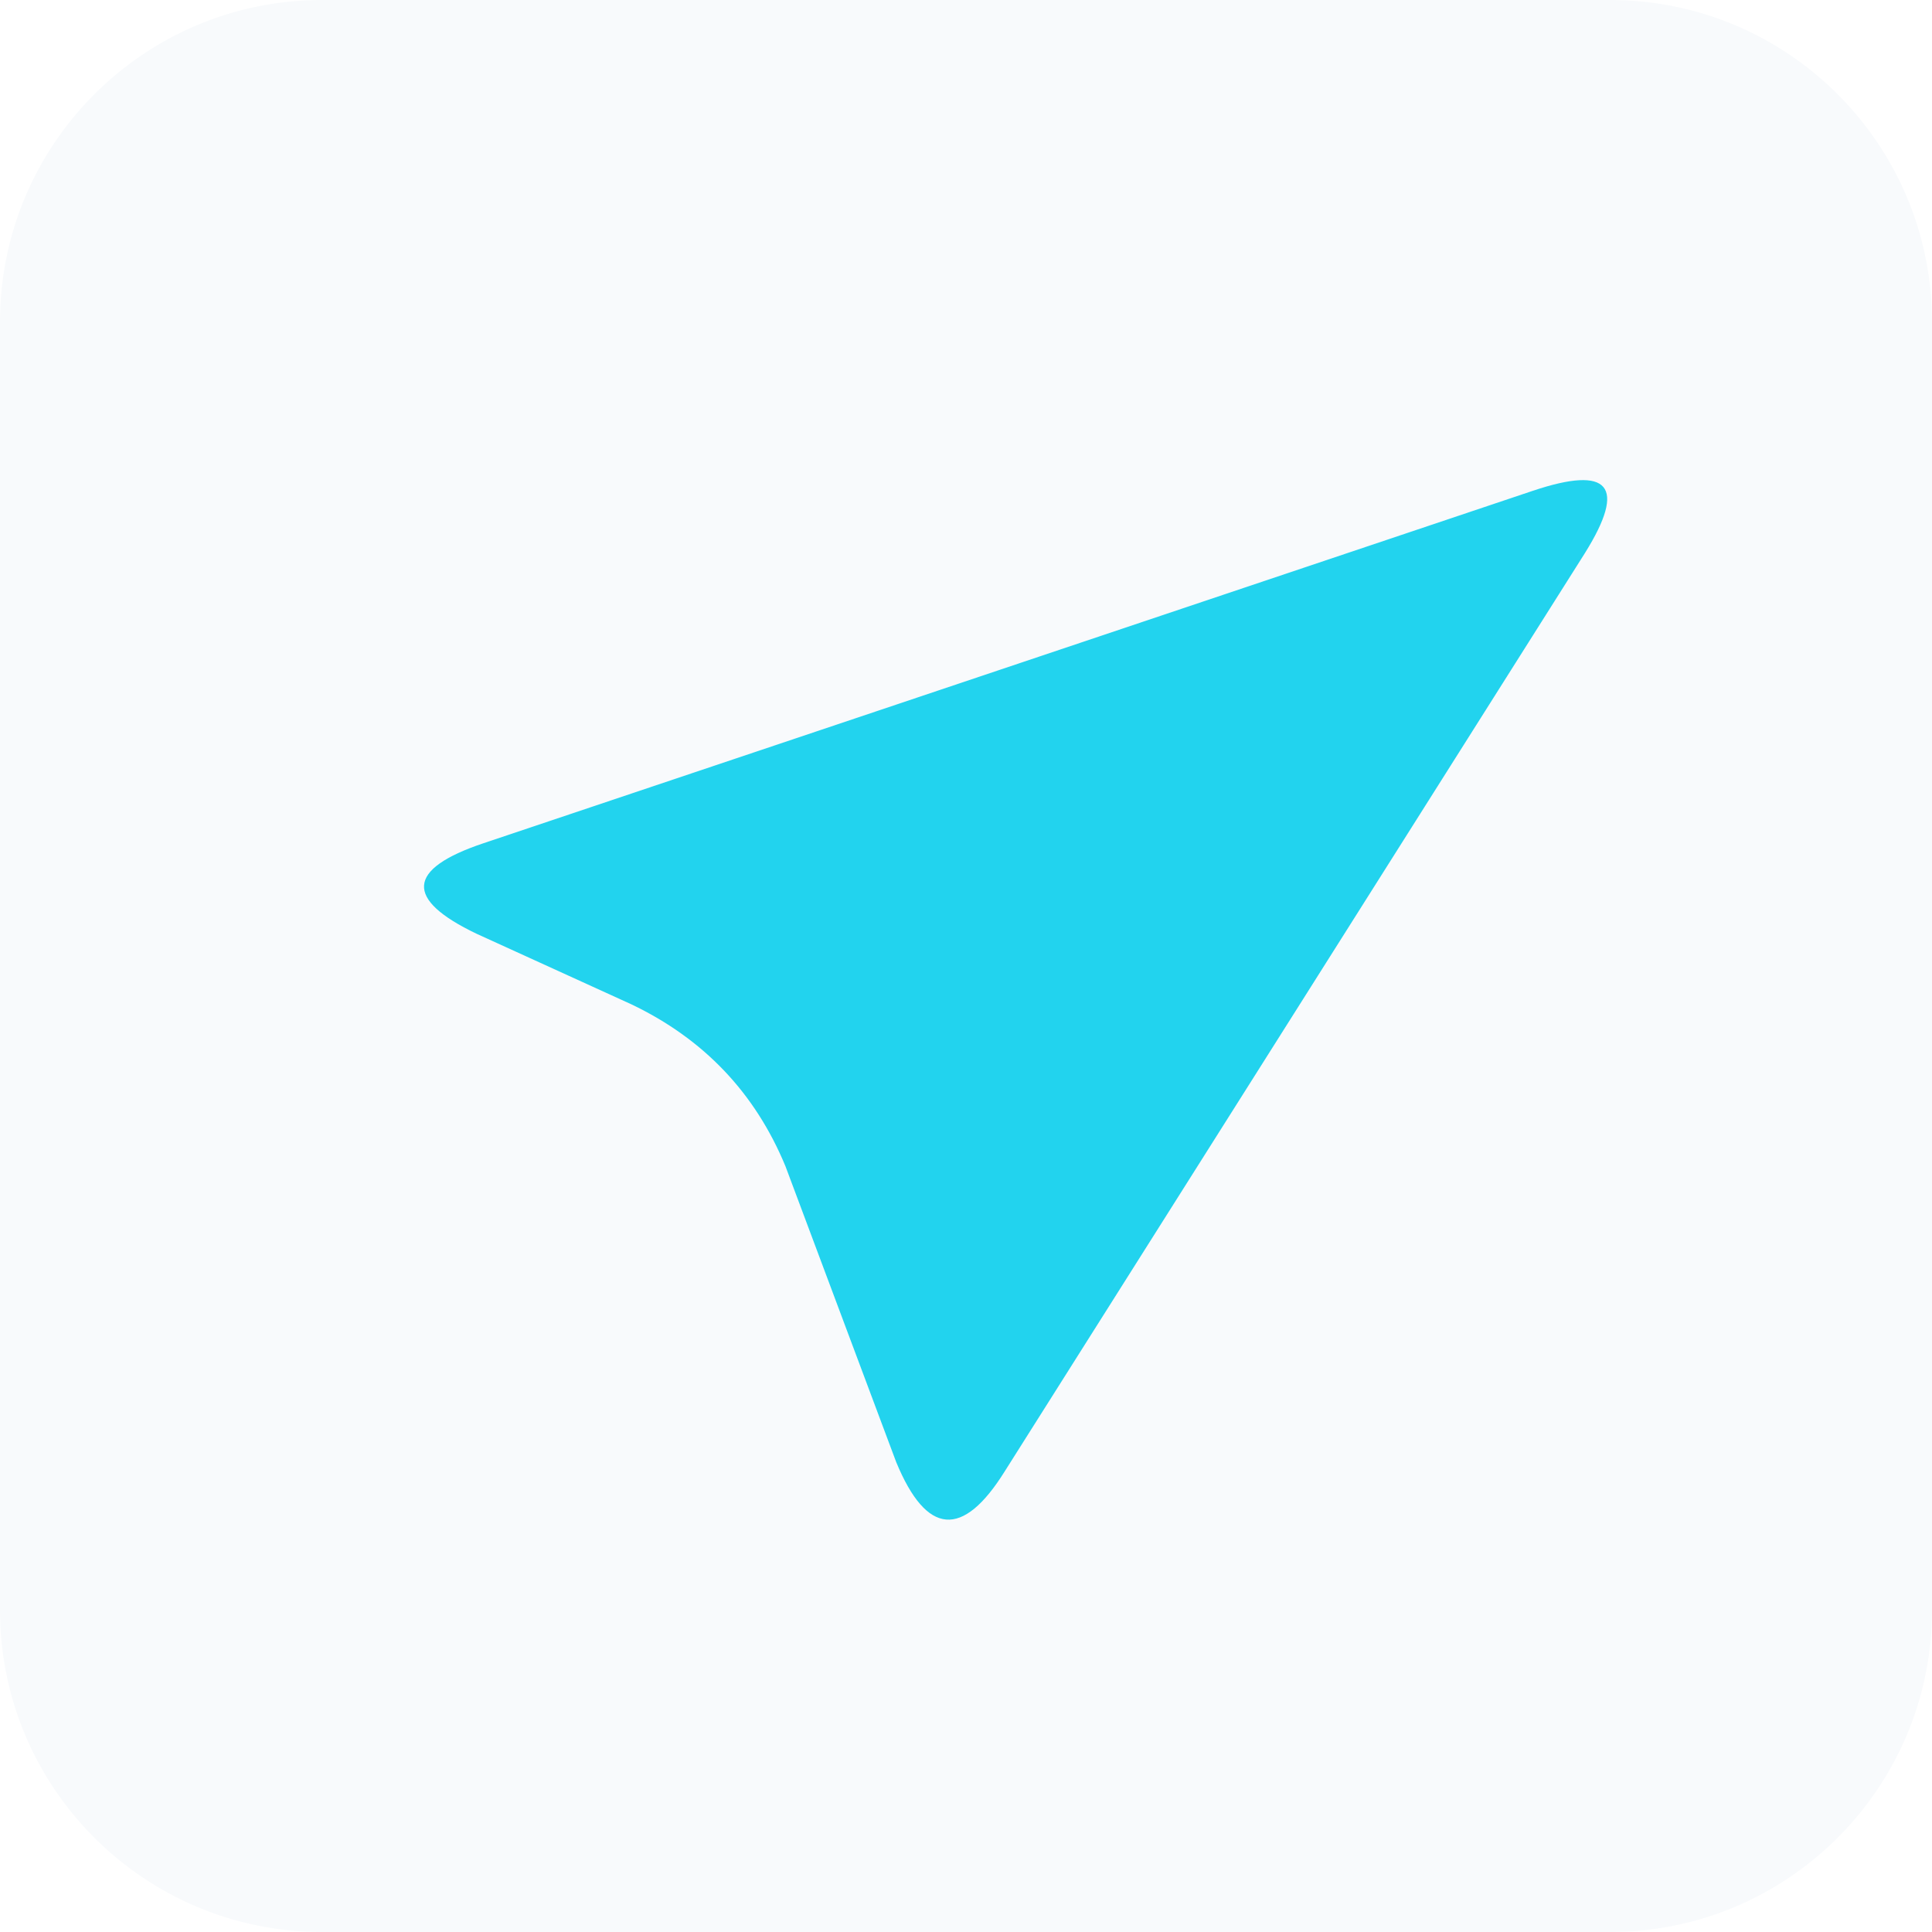
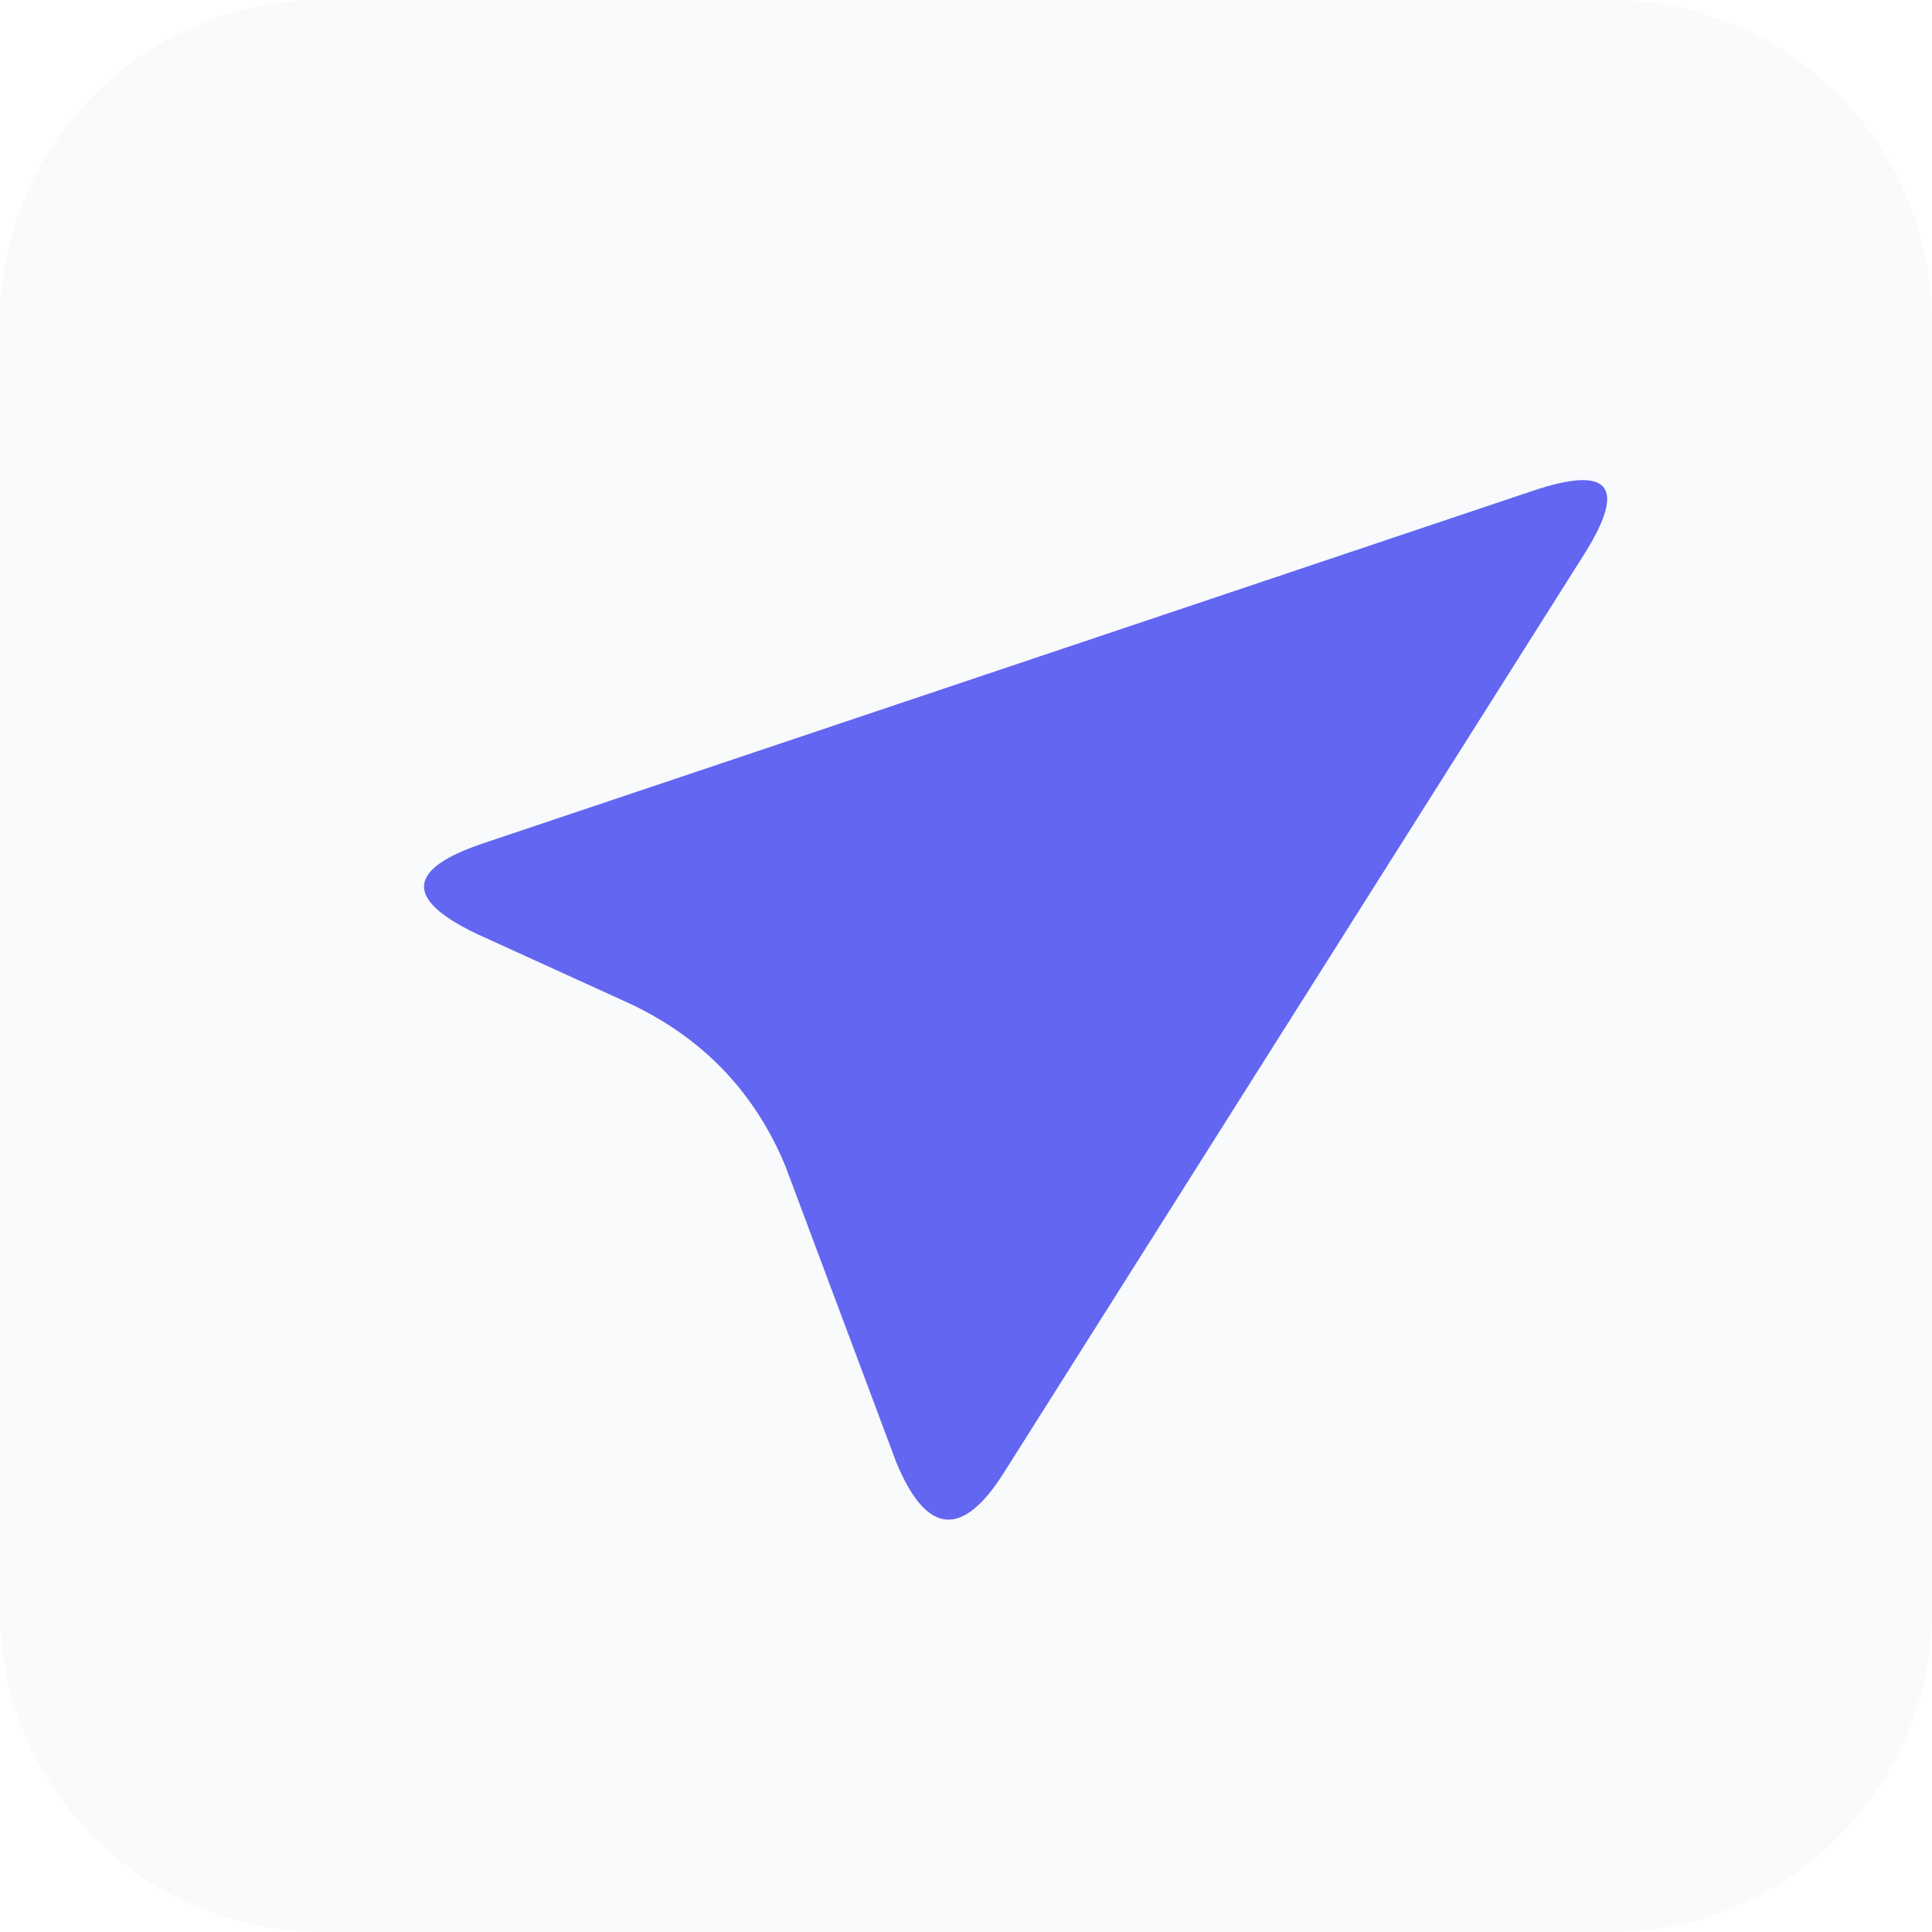
<svg xmlns="http://www.w3.org/2000/svg" width="192" height="192" viewBox="0 0 192 192">
  <rect width="192" height="192" rx="32" fill="#f8fafc" />
  <defs>
    <linearGradient id="g" x1="24" y1="24" x2="168" y2="168" gradientUnits="userSpaceOnUse">
-       <stop stop-color="#22d3ee" />
-       <stop offset="1" stop-color="#0891b2" />
+       <stop stop-color="#6366f1" />
+       <stop offset="1" stop-color="#4338ca" />
    </linearGradient>
  </defs>
  <g transform="translate(24, 24) scale(6)">
    <path d="M3.8 11.1 L20.2 2.9 Q22 2 21.2 3.8 L13.8 20.2 Q13 22 12.0 20.3 L9.5 15.7 Q8.5 14 6.6 13.4 L3.9 12.6 Q2 12 3.8 11.1Z" fill="url(#g)" transform="rotate(8 12 12)" />
  </g>
</svg>
